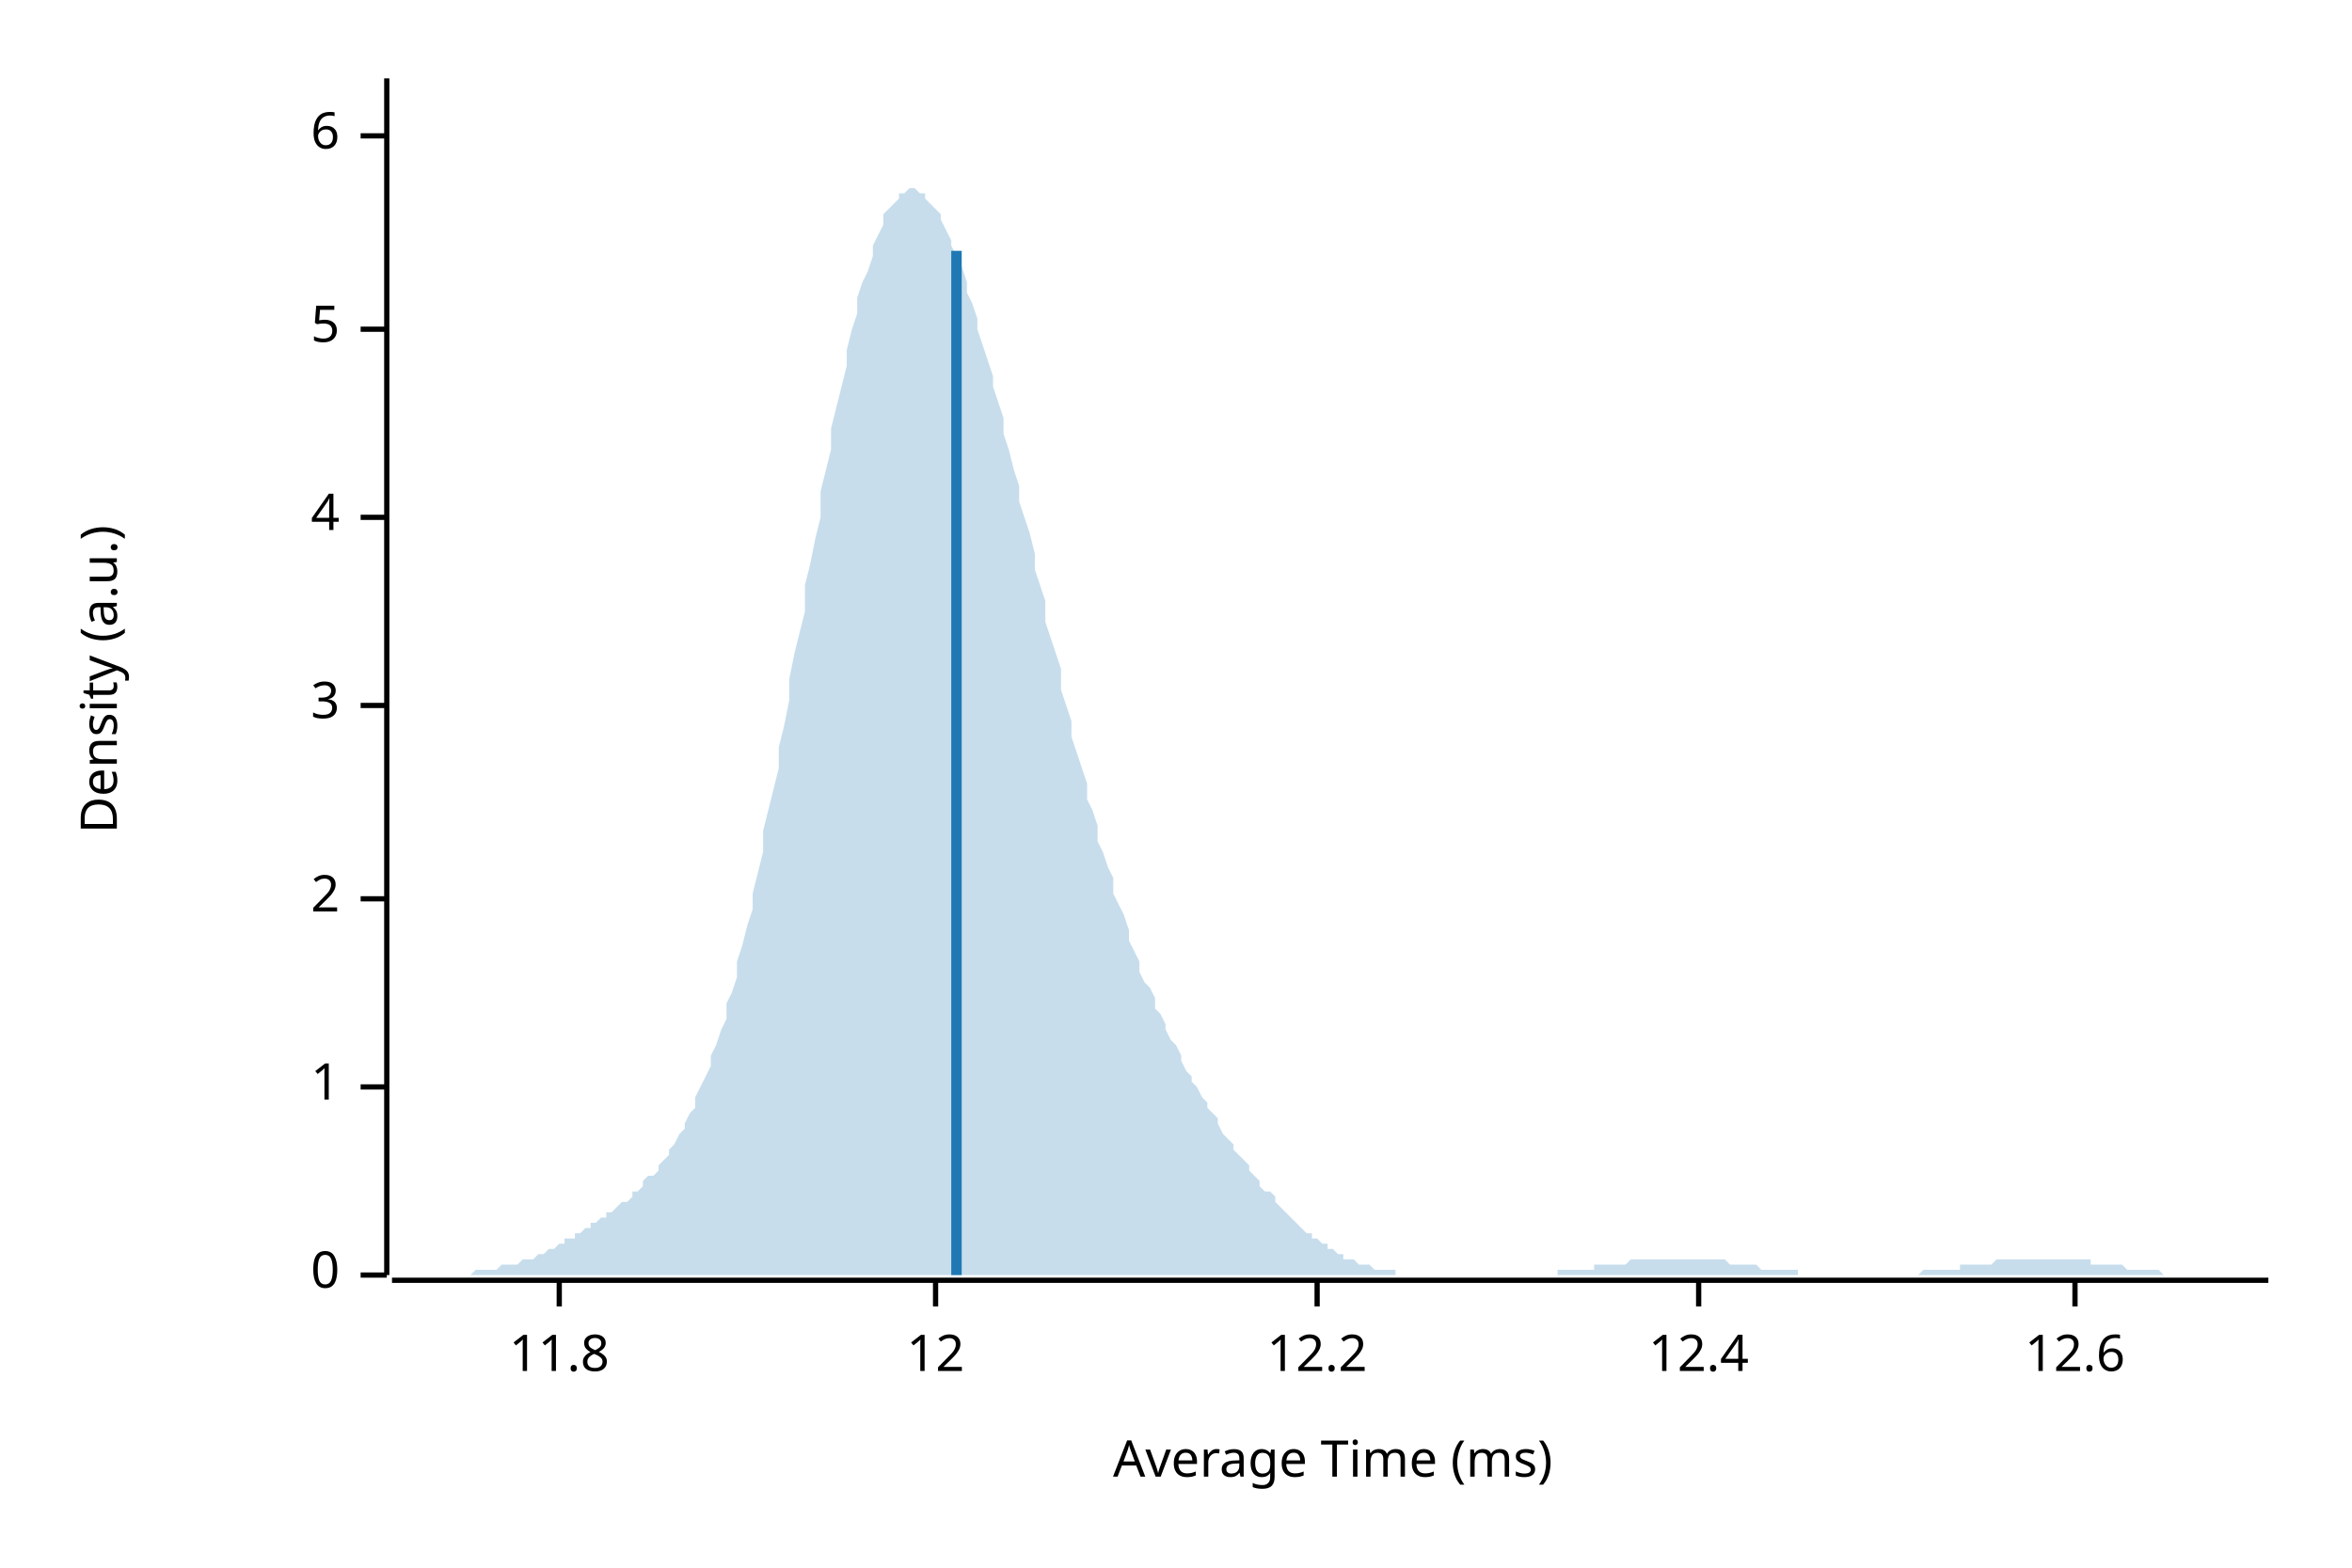
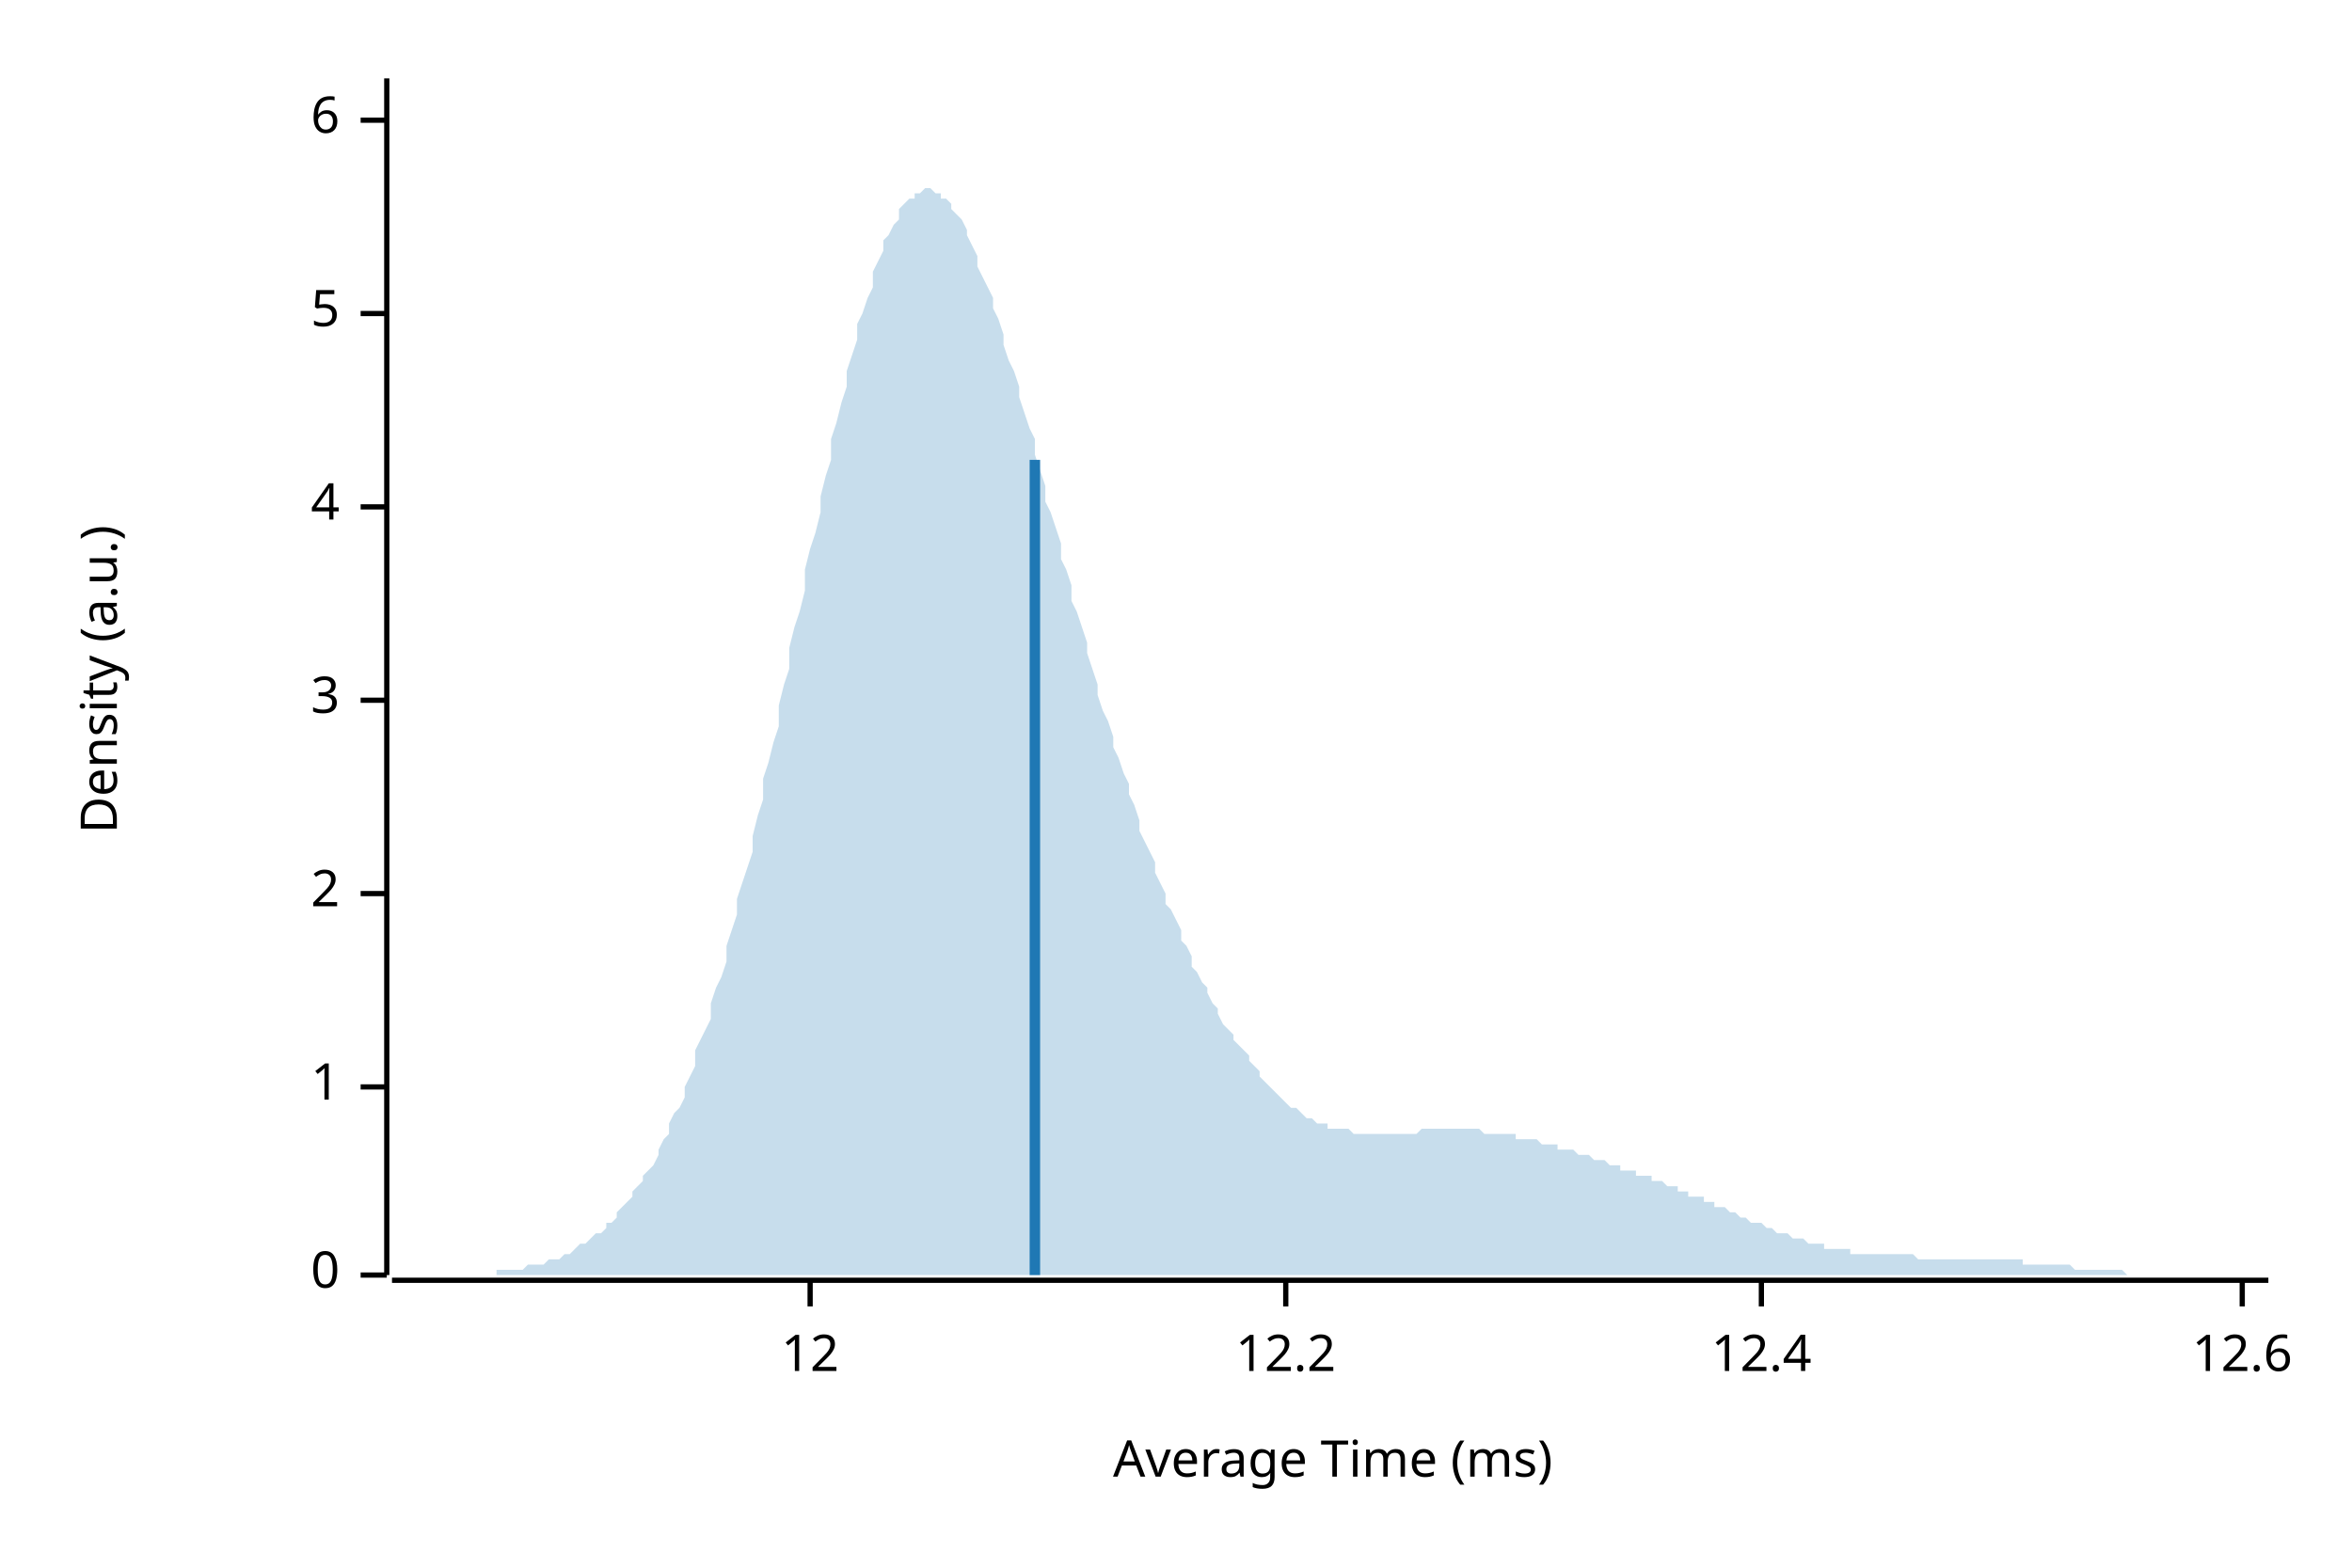
<svg xmlns="http://www.w3.org/2000/svg" width="450" height="300" viewBox="0 0 450 300">
  <text x="15" y="130" dy="0.76em" text-anchor="middle" font-family="sans-serif" font-size="9.677" opacity="1" fill="#000000" transform="rotate(270, 15, 130)">
Density (a.u.)
</text>
  <text x="255" y="285" dy="-0.5ex" text-anchor="middle" font-family="sans-serif" font-size="9.677" opacity="1" fill="#000000">
Average Time (ms)
</text>
  <polyline fill="none" opacity="1" stroke="#000000" stroke-width="1" points="74,15 74,244 " />
  <text x="65" y="244" dy="0.5ex" text-anchor="end" font-family="sans-serif" font-size="9.677" opacity="1" fill="#000000">
0
</text>
  <polyline fill="none" opacity="1" stroke="#000000" stroke-width="1" points="69,244 74,244 " />
  <text x="65" y="208" dy="0.5ex" text-anchor="end" font-family="sans-serif" font-size="9.677" opacity="1" fill="#000000">
1
</text>
  <polyline fill="none" opacity="1" stroke="#000000" stroke-width="1" points="69,208 74,208 " />
-   <text x="65" y="172" dy="0.5ex" text-anchor="end" font-family="sans-serif" font-size="9.677" opacity="1" fill="#000000">
+   <text x="65" y="171" dy="0.5ex" text-anchor="end" font-family="sans-serif" font-size="9.677" opacity="1" fill="#000000">
2
</text>
-   <polyline fill="none" opacity="1" stroke="#000000" stroke-width="1" points="69,172 74,172 " />
-   <text x="65" y="135" dy="0.5ex" text-anchor="end" font-family="sans-serif" font-size="9.677" opacity="1" fill="#000000">
+   <polyline fill="none" opacity="1" stroke="#000000" stroke-width="1" points="69,171 74,171 " />
+   <text x="65" y="134" dy="0.5ex" text-anchor="end" font-family="sans-serif" font-size="9.677" opacity="1" fill="#000000">
3
</text>
-   <polyline fill="none" opacity="1" stroke="#000000" stroke-width="1" points="69,135 74,135 " />
-   <text x="65" y="99" dy="0.5ex" text-anchor="end" font-family="sans-serif" font-size="9.677" opacity="1" fill="#000000">
+   <polyline fill="none" opacity="1" stroke="#000000" stroke-width="1" points="69,134 74,134 " />
+   <text x="65" y="97" dy="0.5ex" text-anchor="end" font-family="sans-serif" font-size="9.677" opacity="1" fill="#000000">
4
</text>
-   <polyline fill="none" opacity="1" stroke="#000000" stroke-width="1" points="69,99 74,99 " />
-   <text x="65" y="63" dy="0.5ex" text-anchor="end" font-family="sans-serif" font-size="9.677" opacity="1" fill="#000000">
+   <polyline fill="none" opacity="1" stroke="#000000" stroke-width="1" points="69,97 74,97 " />
+   <text x="65" y="60" dy="0.5ex" text-anchor="end" font-family="sans-serif" font-size="9.677" opacity="1" fill="#000000">
5
</text>
-   <polyline fill="none" opacity="1" stroke="#000000" stroke-width="1" points="69,63 74,63 " />
-   <text x="65" y="26" dy="0.5ex" text-anchor="end" font-family="sans-serif" font-size="9.677" opacity="1" fill="#000000">
+   <polyline fill="none" opacity="1" stroke="#000000" stroke-width="1" points="69,60 74,60 " />
+   <text x="65" y="23" dy="0.5ex" text-anchor="end" font-family="sans-serif" font-size="9.677" opacity="1" fill="#000000">
6
</text>
-   <polyline fill="none" opacity="1" stroke="#000000" stroke-width="1" points="69,26 74,26 " />
+   <polyline fill="none" opacity="1" stroke="#000000" stroke-width="1" points="69,23 74,23 " />
  <polyline fill="none" opacity="1" stroke="#000000" stroke-width="1" points="75,245 434,245 " />
-   <text x="107" y="255" dy="0.76em" text-anchor="middle" font-family="sans-serif" font-size="9.677" opacity="1" fill="#000000">
- 11.8
- </text>
-   <polyline fill="none" opacity="1" stroke="#000000" stroke-width="1" points="107,245 107,250 " />
-   <text x="179" y="255" dy="0.76em" text-anchor="middle" font-family="sans-serif" font-size="9.677" opacity="1" fill="#000000">
+   <text x="155" y="255" dy="0.76em" text-anchor="middle" font-family="sans-serif" font-size="9.677" opacity="1" fill="#000000">
12
</text>
-   <polyline fill="none" opacity="1" stroke="#000000" stroke-width="1" points="179,245 179,250 " />
-   <text x="252" y="255" dy="0.76em" text-anchor="middle" font-family="sans-serif" font-size="9.677" opacity="1" fill="#000000">
+   <polyline fill="none" opacity="1" stroke="#000000" stroke-width="1" points="155,245 155,250 " />
+   <text x="246" y="255" dy="0.76em" text-anchor="middle" font-family="sans-serif" font-size="9.677" opacity="1" fill="#000000">
12.2
</text>
-   <polyline fill="none" opacity="1" stroke="#000000" stroke-width="1" points="252,245 252,250 " />
-   <text x="325" y="255" dy="0.76em" text-anchor="middle" font-family="sans-serif" font-size="9.677" opacity="1" fill="#000000">
+   <polyline fill="none" opacity="1" stroke="#000000" stroke-width="1" points="246,245 246,250 " />
+   <text x="337" y="255" dy="0.76em" text-anchor="middle" font-family="sans-serif" font-size="9.677" opacity="1" fill="#000000">
12.4
</text>
-   <polyline fill="none" opacity="1" stroke="#000000" stroke-width="1" points="325,245 325,250 " />
-   <text x="397" y="255" dy="0.76em" text-anchor="middle" font-family="sans-serif" font-size="9.677" opacity="1" fill="#000000">
+   <polyline fill="none" opacity="1" stroke="#000000" stroke-width="1" points="337,245 337,250 " />
+   <text x="429" y="255" dy="0.76em" text-anchor="middle" font-family="sans-serif" font-size="9.677" opacity="1" fill="#000000">
12.6
</text>
-   <polyline fill="none" opacity="1" stroke="#000000" stroke-width="1" points="397,245 397,250 " />
-   <polygon opacity="0.25" fill="#1F78B4" points="75,244 75,244 76,244 77,244 77,244 78,244 79,244 80,244 80,244 81,244 82,244 82,244 83,244 84,244 85,244 85,244 86,244 87,244 87,244 88,244 89,244 90,244 90,244 91,243 92,243 92,243 93,243 94,243 95,243 95,243 96,242 97,242 98,242 98,242 99,242 100,241 100,241 101,241 102,241 103,240 103,240 104,240 105,239 105,239 106,239 107,238 108,238 108,237 109,237 110,237 110,236 111,236 112,235 113,235 113,234 114,234 115,233 116,233 116,232 117,232 118,231 118,231 119,230 120,230 121,229 121,228 122,228 123,227 123,226 124,225 125,225 126,224 126,223 127,222 128,221 128,220 129,219 130,217 131,216 131,215 132,213 133,212 133,210 134,208 135,206 136,204 136,202 137,200 138,197 139,195 139,192 140,190 141,187 141,184 142,181 143,177 144,174 144,171 145,167 146,163 146,159 147,155 148,151 149,147 149,143 150,139 151,134 151,130 152,125 153,121 154,117 154,112 155,108 156,103 157,99 157,94 158,90 159,86 159,82 160,78 161,74 162,70 162,67 163,63 164,60 164,57 165,54 166,52 167,49 167,47 168,45 169,43 169,41 170,40 171,39 172,38 172,37 173,37 174,36 175,36 175,36 176,37 177,37 177,38 178,39 179,40 180,41 180,42 181,44 182,46 182,47 183,49 184,51 185,54 185,56 186,58 187,61 187,63 188,66 189,69 190,72 190,74 191,77 192,80 192,83 193,86 194,90 195,93 195,96 196,99 197,102 198,106 198,109 199,112 200,115 200,119 201,122 202,125 203,128 203,132 204,135 205,138 205,141 206,144 207,147 208,150 208,153 209,155 210,158 210,161 211,163 212,166 213,168 213,171 214,173 215,175 216,178 216,180 217,182 218,184 218,186 219,188 220,189 221,191 221,193 222,194 223,196 223,197 224,199 225,200 226,202 226,203 227,205 228,206 228,207 229,208 230,210 231,211 231,212 232,213 233,214 233,215 234,217 235,218 236,219 236,220 237,221 238,222 239,223 239,224 240,225 241,226 241,227 242,228 243,228 244,229 244,230 245,231 246,232 246,232 247,233 248,234 249,235 249,235 250,236 251,236 251,237 252,237 253,238 254,238 254,239 255,239 256,240 257,240 257,241 258,241 259,241 259,241 260,242 261,242 262,242 262,242 263,243 264,243 264,243 265,243 266,243 267,243 267,244 268,244 269,244 269,244 270,244 271,244 272,244 272,244 273,244 274,244 275,244 275,244 276,244 277,244 277,244 278,244 279,244 280,244 280,244 281,244 282,244 282,244 283,244 284,244 285,244 285,244 286,244 287,244 287,244 288,244 289,244 290,244 290,244 291,244 292,244 292,244 293,244 294,244 295,244 295,244 296,244 297,244 298,244 298,243 299,243 300,243 300,243 301,243 302,243 303,243 303,243 304,243 305,243 305,242 306,242 307,242 308,242 308,242 309,242 310,242 310,242 311,242 312,241 313,241 313,241 314,241 315,241 316,241 316,241 317,241 318,241 318,241 319,241 320,241 321,241 321,241 322,241 323,241 323,241 324,241 325,241 326,241 326,241 327,241 328,241 328,241 329,241 330,241 331,242 331,242 332,242 333,242 333,242 334,242 335,242 336,242 336,242 337,243 338,243 339,243 339,243 340,243 341,243 341,243 342,243 343,243 344,243 344,244 345,244 346,244 346,244 347,244 348,244 349,244 349,244 350,244 351,244 351,244 352,244 353,244 354,244 354,244 355,244 356,244 357,244 357,244 358,244 359,244 359,244 360,244 361,244 362,244 362,244 363,244 364,244 364,244 365,244 366,244 367,244 367,244 368,243 369,243 369,243 370,243 371,243 372,243 372,243 373,243 374,243 375,243 375,242 376,242 377,242 377,242 378,242 379,242 380,242 380,242 381,242 382,241 382,241 383,241 384,241 385,241 385,241 386,241 387,241 387,241 388,241 389,241 390,241 390,241 391,241 392,241 392,241 393,241 394,241 395,241 395,241 396,241 397,241 398,241 398,241 399,241 400,241 400,242 401,242 402,242 403,242 403,242 404,242 405,242 405,242 406,242 407,243 408,243 408,243 409,243 410,243 410,243 411,243 412,243 413,243 413,243 414,244 415,244 416,244 416,244 417,244 418,244 418,244 419,244 420,244 421,244 421,244 422,244 423,244 423,244 424,244 425,244 426,244 426,244 427,244 428,244 428,244 429,244 430,244 431,244 431,244 432,244 433,244 434,244 434,244 75,244 " />
-   <polyline fill="none" opacity="1" stroke="#1F78B4" stroke-width="2" points="183,244 183,48 " />
+   <polyline fill="none" opacity="1" stroke="#000000" stroke-width="1" points="429,245 429,250 " />
+   <polygon opacity="0.25" fill="#1F78B4" points="75,244 75,244 76,244 77,244 77,244 78,244 79,244 80,244 80,244 81,244 82,244 82,244 83,244 84,244 85,244 85,244 86,244 87,244 87,244 88,244 89,244 90,244 90,244 91,244 92,244 92,244 93,244 94,244 95,244 95,243 96,243 97,243 98,243 98,243 99,243 100,243 100,243 101,242 102,242 103,242 103,242 104,242 105,241 105,241 106,241 107,241 108,240 108,240 109,240 110,239 110,239 111,238 112,238 113,237 113,237 114,236 115,236 116,235 116,234 117,234 118,233 118,232 119,231 120,230 121,229 121,228 122,227 123,226 123,225 124,224 125,223 126,221 126,220 127,218 128,217 128,215 129,213 130,212 131,210 131,208 132,206 133,204 133,201 134,199 135,197 136,195 136,192 137,189 138,187 139,184 139,181 140,178 141,175 141,172 142,169 143,166 144,163 144,160 145,156 146,153 146,149 147,146 148,142 149,139 149,135 150,131 151,128 151,124 152,120 153,117 154,113 154,109 155,105 156,102 157,98 157,95 158,91 159,88 159,84 160,81 161,77 162,74 162,71 163,68 164,65 164,62 165,60 166,57 167,55 167,52 168,50 169,48 169,46 170,45 171,43 172,42 172,40 173,39 174,38 175,38 175,37 176,37 177,36 177,36 178,36 179,37 180,37 180,38 181,38 182,39 182,40 183,41 184,42 185,44 185,45 186,47 187,49 187,51 188,53 189,55 190,57 190,59 191,61 192,64 192,66 193,69 194,71 195,74 195,76 196,79 197,82 198,84 198,87 199,90 200,93 200,96 201,98 202,101 203,104 203,107 204,109 205,112 205,115 206,117 207,120 208,123 208,125 209,128 210,131 210,133 211,136 212,138 213,141 213,143 214,145 215,148 216,150 216,152 217,154 218,157 218,159 219,161 220,163 221,165 221,167 222,169 223,171 223,173 224,174 225,176 226,178 226,180 227,181 228,183 228,185 229,186 230,188 231,189 231,190 232,192 233,193 233,194 234,196 235,197 236,198 236,199 237,200 238,201 239,202 239,203 240,204 241,205 241,206 242,207 243,208 244,209 244,209 245,210 246,211 246,211 247,212 248,212 249,213 249,213 250,214 251,214 251,214 252,215 253,215 254,215 254,216 255,216 256,216 257,216 257,216 258,216 259,217 259,217 260,217 261,217 262,217 262,217 263,217 264,217 264,217 265,217 266,217 267,217 267,217 268,217 269,217 269,217 270,217 271,217 272,216 272,216 273,216 274,216 275,216 275,216 276,216 277,216 277,216 278,216 279,216 280,216 280,216 281,216 282,216 282,216 283,216 284,217 285,217 285,217 286,217 287,217 287,217 288,217 289,217 290,217 290,218 291,218 292,218 292,218 293,218 294,218 295,219 295,219 296,219 297,219 298,219 298,220 299,220 300,220 300,220 301,220 302,221 303,221 303,221 304,221 305,222 305,222 306,222 307,222 308,223 308,223 309,223 310,223 310,224 311,224 312,224 313,224 313,225 314,225 315,225 316,225 316,226 317,226 318,226 318,226 319,227 320,227 321,227 321,228 322,228 323,228 323,229 324,229 325,229 326,229 326,230 327,230 328,230 328,231 329,231 330,231 331,232 331,232 332,232 333,233 333,233 334,233 335,234 336,234 336,234 337,234 338,235 339,235 339,235 340,236 341,236 341,236 342,236 343,237 344,237 344,237 345,237 346,238 346,238 347,238 348,238 349,238 349,239 350,239 351,239 351,239 352,239 353,239 354,239 354,240 355,240 356,240 357,240 357,240 358,240 359,240 359,240 360,240 361,240 362,240 362,240 363,240 364,240 364,240 365,240 366,240 367,241 367,241 368,241 369,241 369,241 370,241 371,241 372,241 372,241 373,241 374,241 375,241 375,241 376,241 377,241 377,241 378,241 379,241 380,241 380,241 381,241 382,241 382,241 383,241 384,241 385,241 385,241 386,241 387,241 387,242 388,242 389,242 390,242 390,242 391,242 392,242 392,242 393,242 394,242 395,242 395,242 396,242 397,243 398,243 398,243 399,243 400,243 400,243 401,243 402,243 403,243 403,243 404,243 405,243 405,243 406,243 407,244 408,244 408,244 409,244 410,244 410,244 411,244 412,244 413,244 413,244 414,244 415,244 416,244 416,244 417,244 418,244 418,244 419,244 420,244 421,244 421,244 422,244 423,244 423,244 424,244 425,244 426,244 426,244 427,244 428,244 428,244 429,244 430,244 431,244 431,244 432,244 433,244 434,244 434,244 75,244 " />
+   <polyline fill="none" opacity="1" stroke="#1F78B4" stroke-width="2" points="198,244 198,88 " />
</svg>
